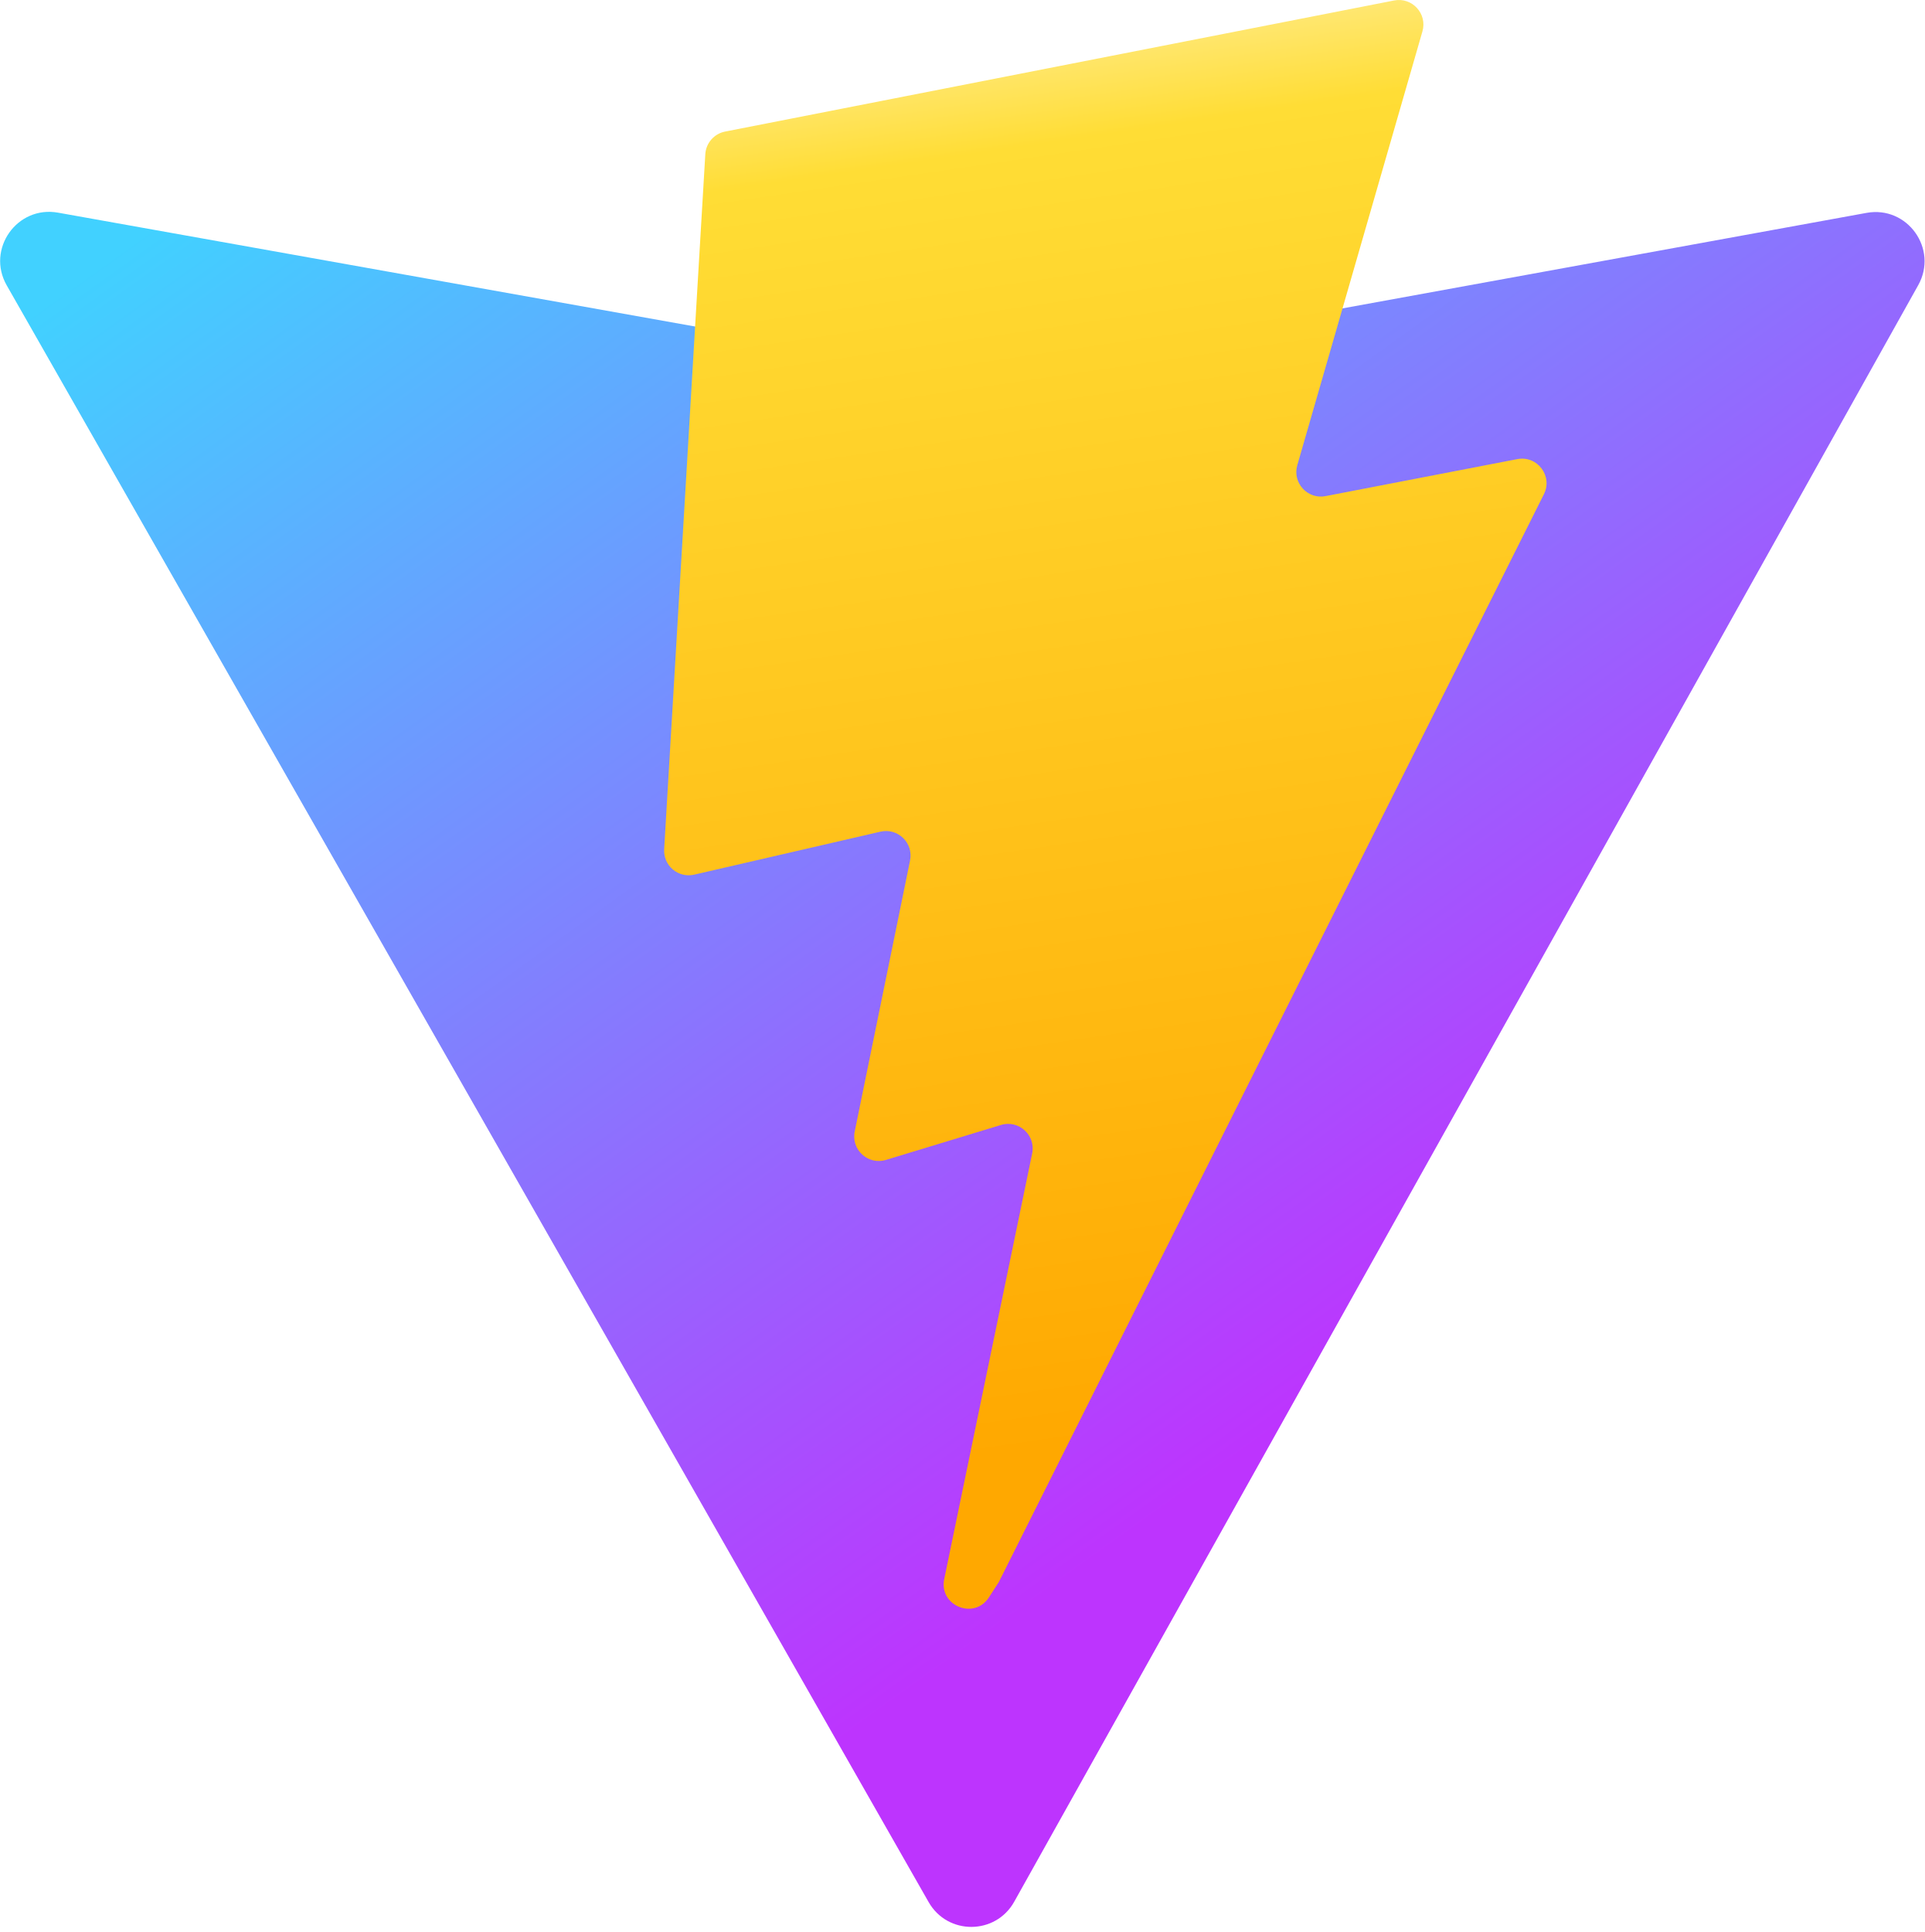
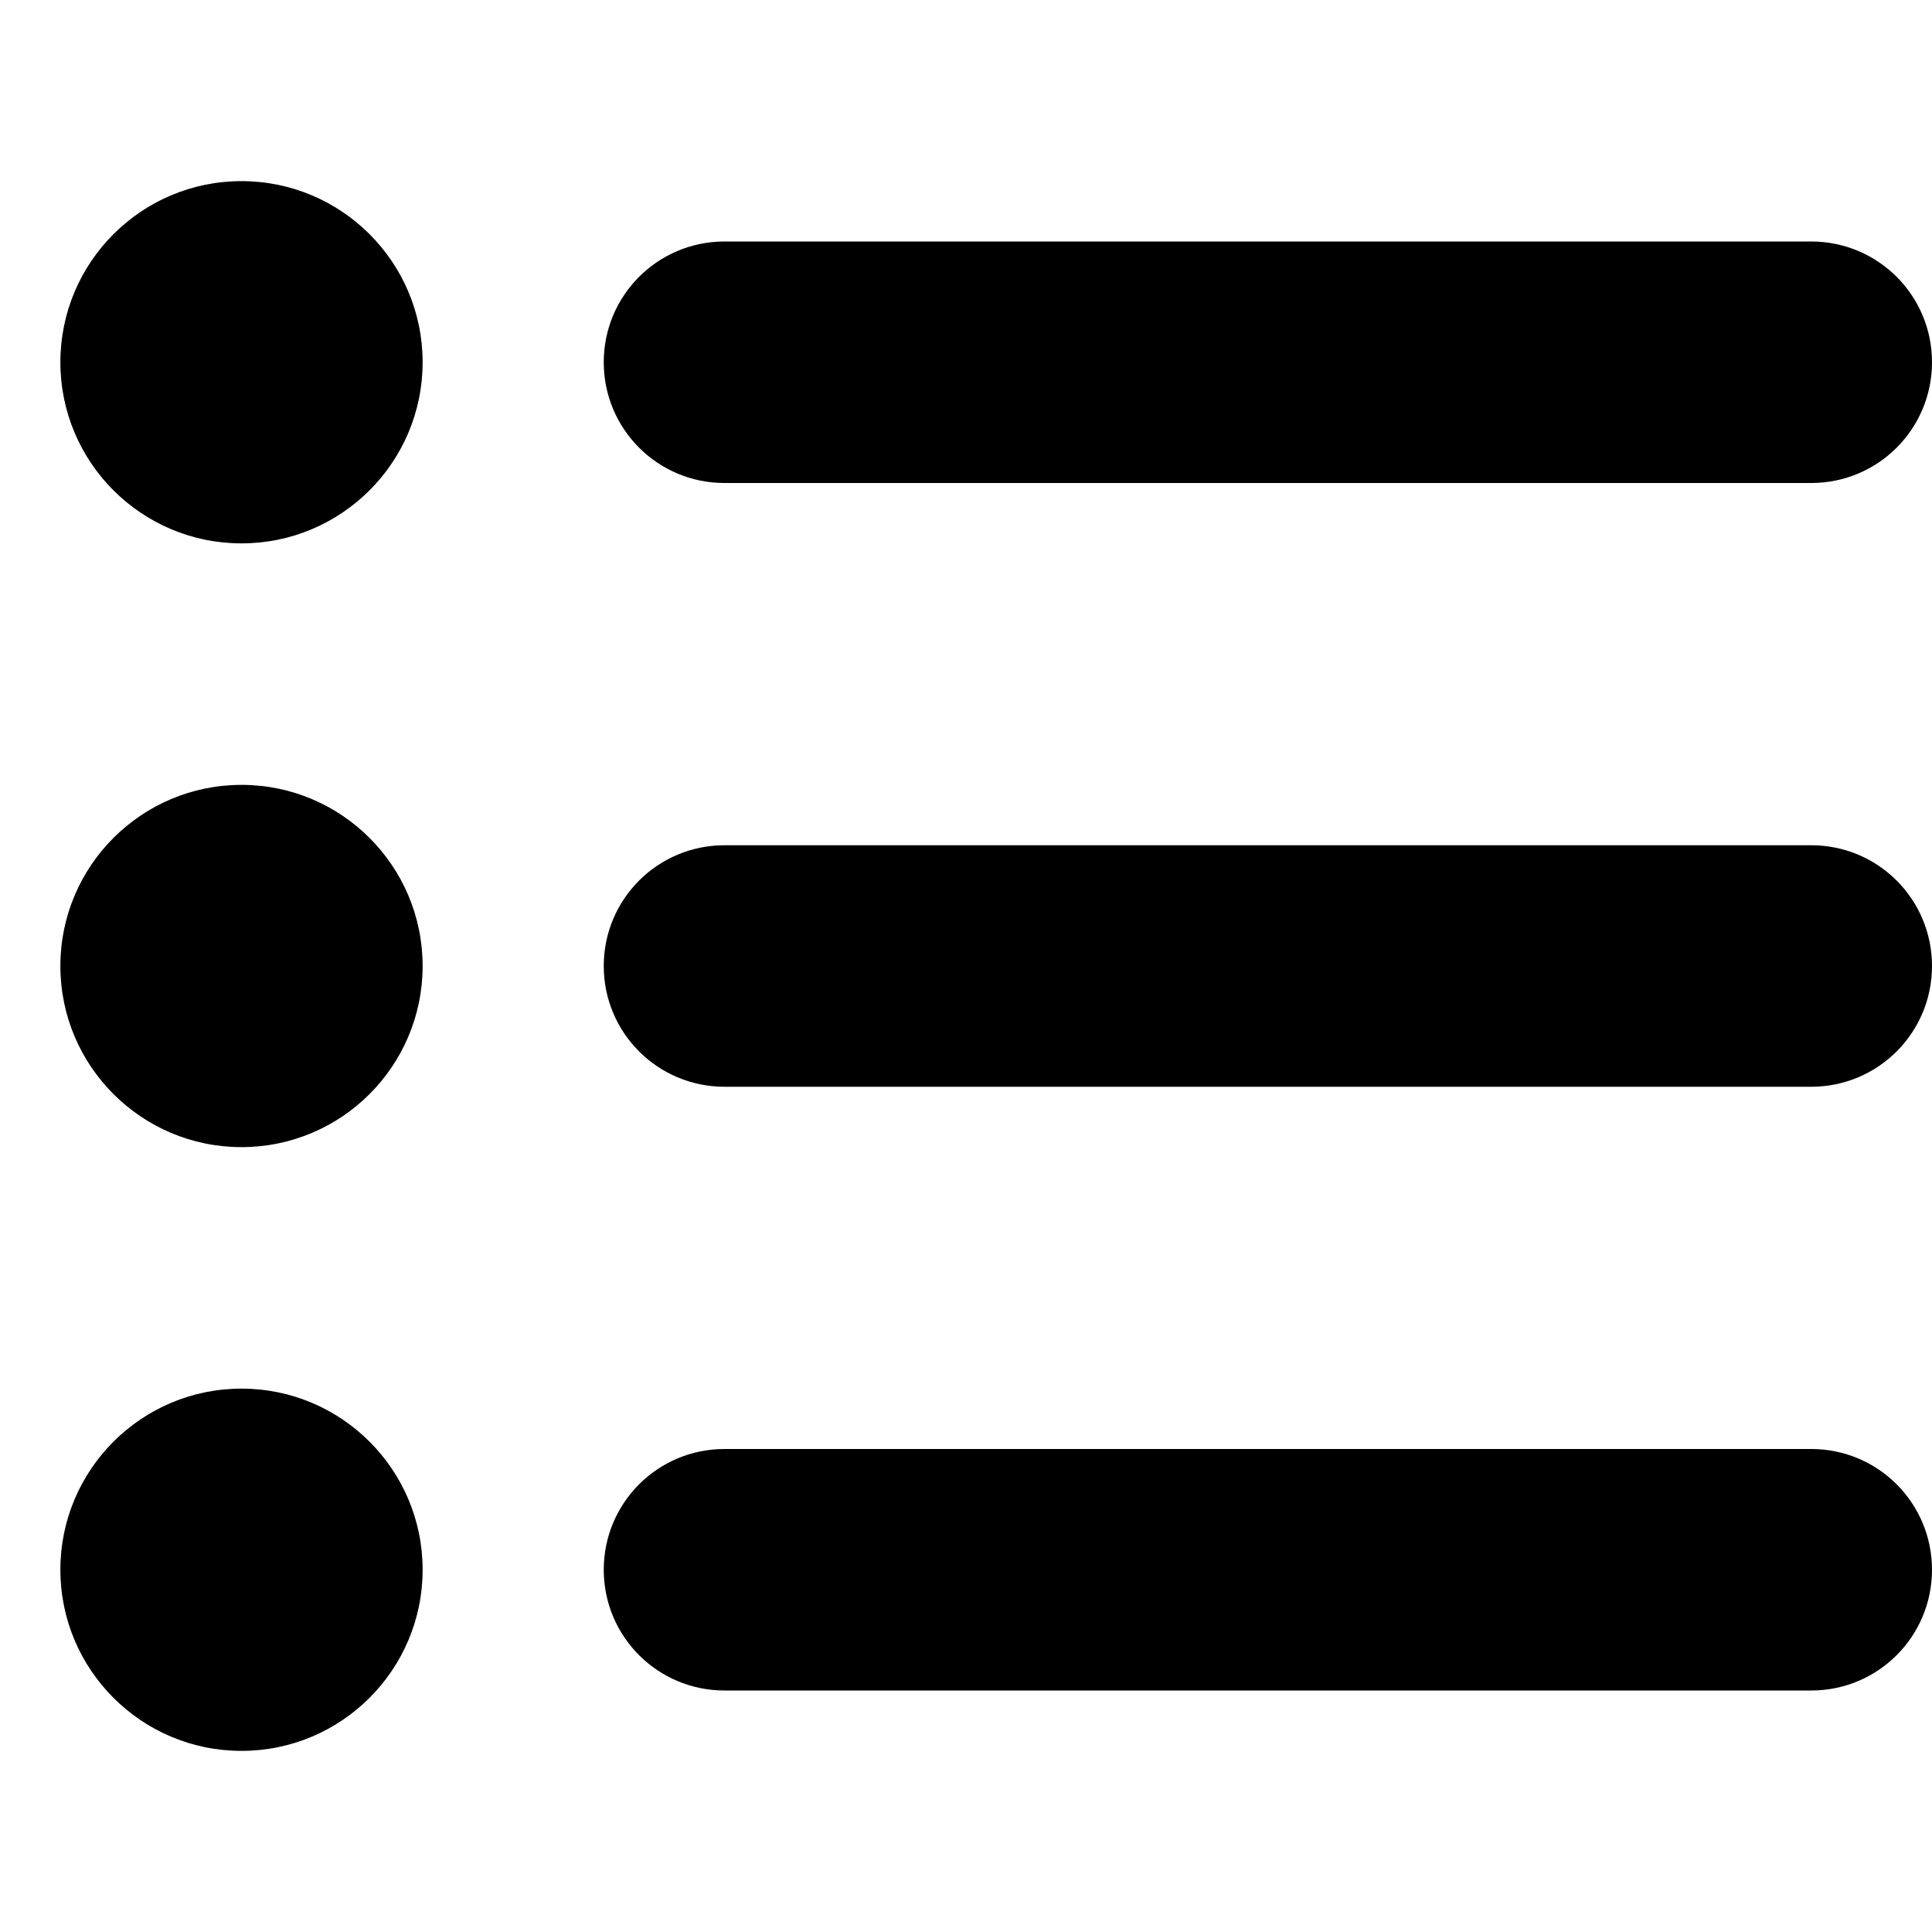
- <svg xmlns="http://www.w3.org/2000/svg" aria-hidden="true" role="img" class="iconify iconify--logos" width="31.88" height="32" preserveAspectRatio="xMidYMid meet" viewBox="0 0 256 257">
-   <defs>
-     <linearGradient id="IconifyId1813088fe1fbc01fb466" x1="-.828%" x2="57.636%" y1="7.652%" y2="78.411%">
-       <stop offset="0%" stop-color="#41D1FF" />
-       <stop offset="100%" stop-color="#BD34FE" />
-     </linearGradient>
-     <linearGradient id="IconifyId1813088fe1fbc01fb467" x1="43.376%" x2="50.316%" y1="2.242%" y2="89.03%">
-       <stop offset="0%" stop-color="#FFEA83" />
-       <stop offset="8.333%" stop-color="#FFDD35" />
-       <stop offset="100%" stop-color="#FFA800" />
-     </linearGradient>
-   </defs>
-   <path fill="url(#IconifyId1813088fe1fbc01fb466)" d="M255.153 37.938L134.897 252.976c-2.483 4.44-8.862 4.466-11.382.048L.875 37.958c-2.746-4.814 1.371-10.646 6.827-9.67l120.385 21.517a6.537 6.537 0 0 0 2.322-.004l117.867-21.483c5.438-.991 9.574 4.796 6.877 9.62Z" />
-   <path fill="url(#IconifyId1813088fe1fbc01fb467)" d="M185.432.063L96.44 17.501a3.268 3.268 0 0 0-2.634 3.014l-5.474 92.456a3.268 3.268 0 0 0 3.997 3.378l24.777-5.718c2.318-.535 4.413 1.507 3.936 3.838l-7.361 36.047c-.495 2.426 1.782 4.5 4.151 3.78l15.304-4.649c2.372-.72 4.652 1.36 4.15 3.788l-11.698 56.621c-.732 3.542 3.979 5.473 5.943 2.437l1.313-2.028l72.516-144.72c1.215-2.423-.88-5.186-3.54-4.672l-25.505 4.922c-2.396.462-4.435-1.77-3.759-4.114l16.646-57.705c.677-2.35-1.37-4.583-3.769-4.113Z" />
+ <svg xmlns="http://www.w3.org/2000/svg" viewBox="0 0 512 512">
+   <path d="M64 144c26.5 0 48-21.5 48-48s-21.5-48-48-48S16 69.5 16 96s21.5 48 48 48zM192 64c-17.7 0-32 14.3-32 32s14.3 32 32 32H480c17.7 0 32-14.3 32-32s-14.3-32-32-32H192zm0 160c-17.7 0-32 14.3-32 32s14.3 32 32 32H480c17.7 0 32-14.3 32-32s-14.3-32-32-32H192zm0 160c-17.7 0-32 14.3-32 32s14.3 32 32 32H480c17.7 0 32-14.3 32-32s-14.3-32-32-32H192zM64 464c26.5 0 48-21.5 48-48s-21.5-48-48-48s-48 21.5-48 48s21.5 48 48 48zm48-208c0-26.5-21.5-48-48-48s-48 21.5-48 48s21.5 48 48 48s48-21.5 48-48z" />
</svg>
